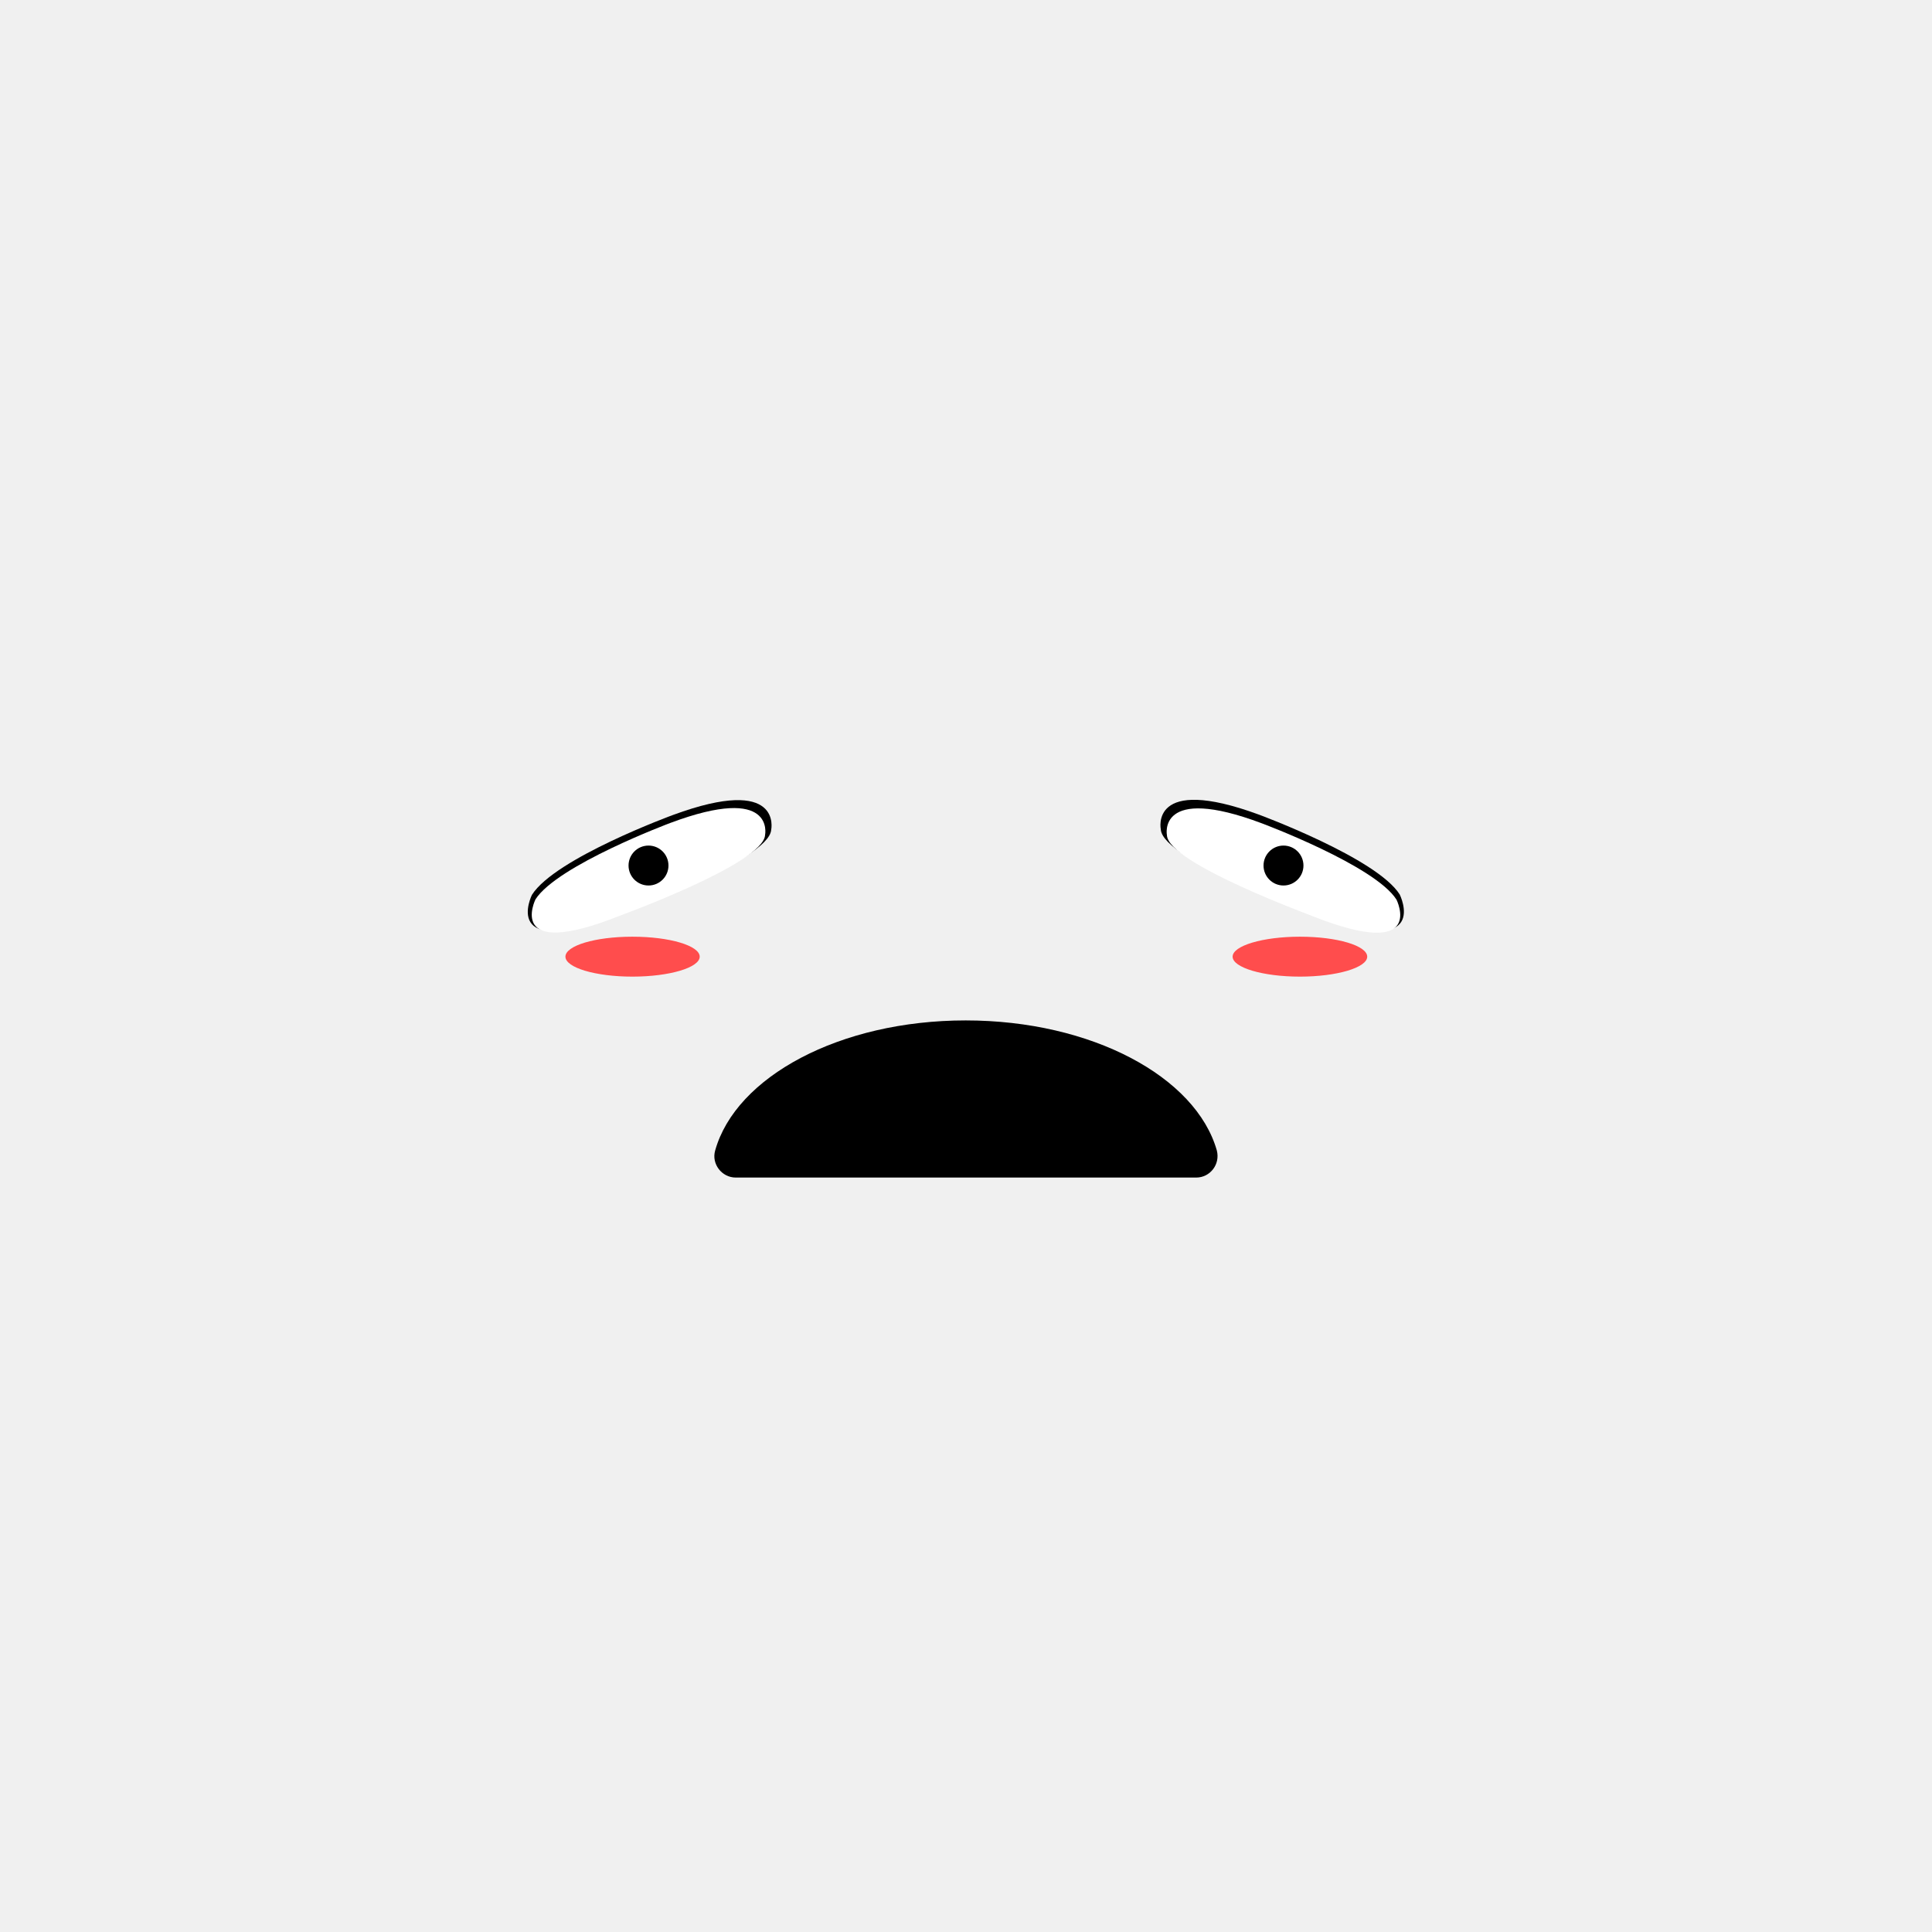
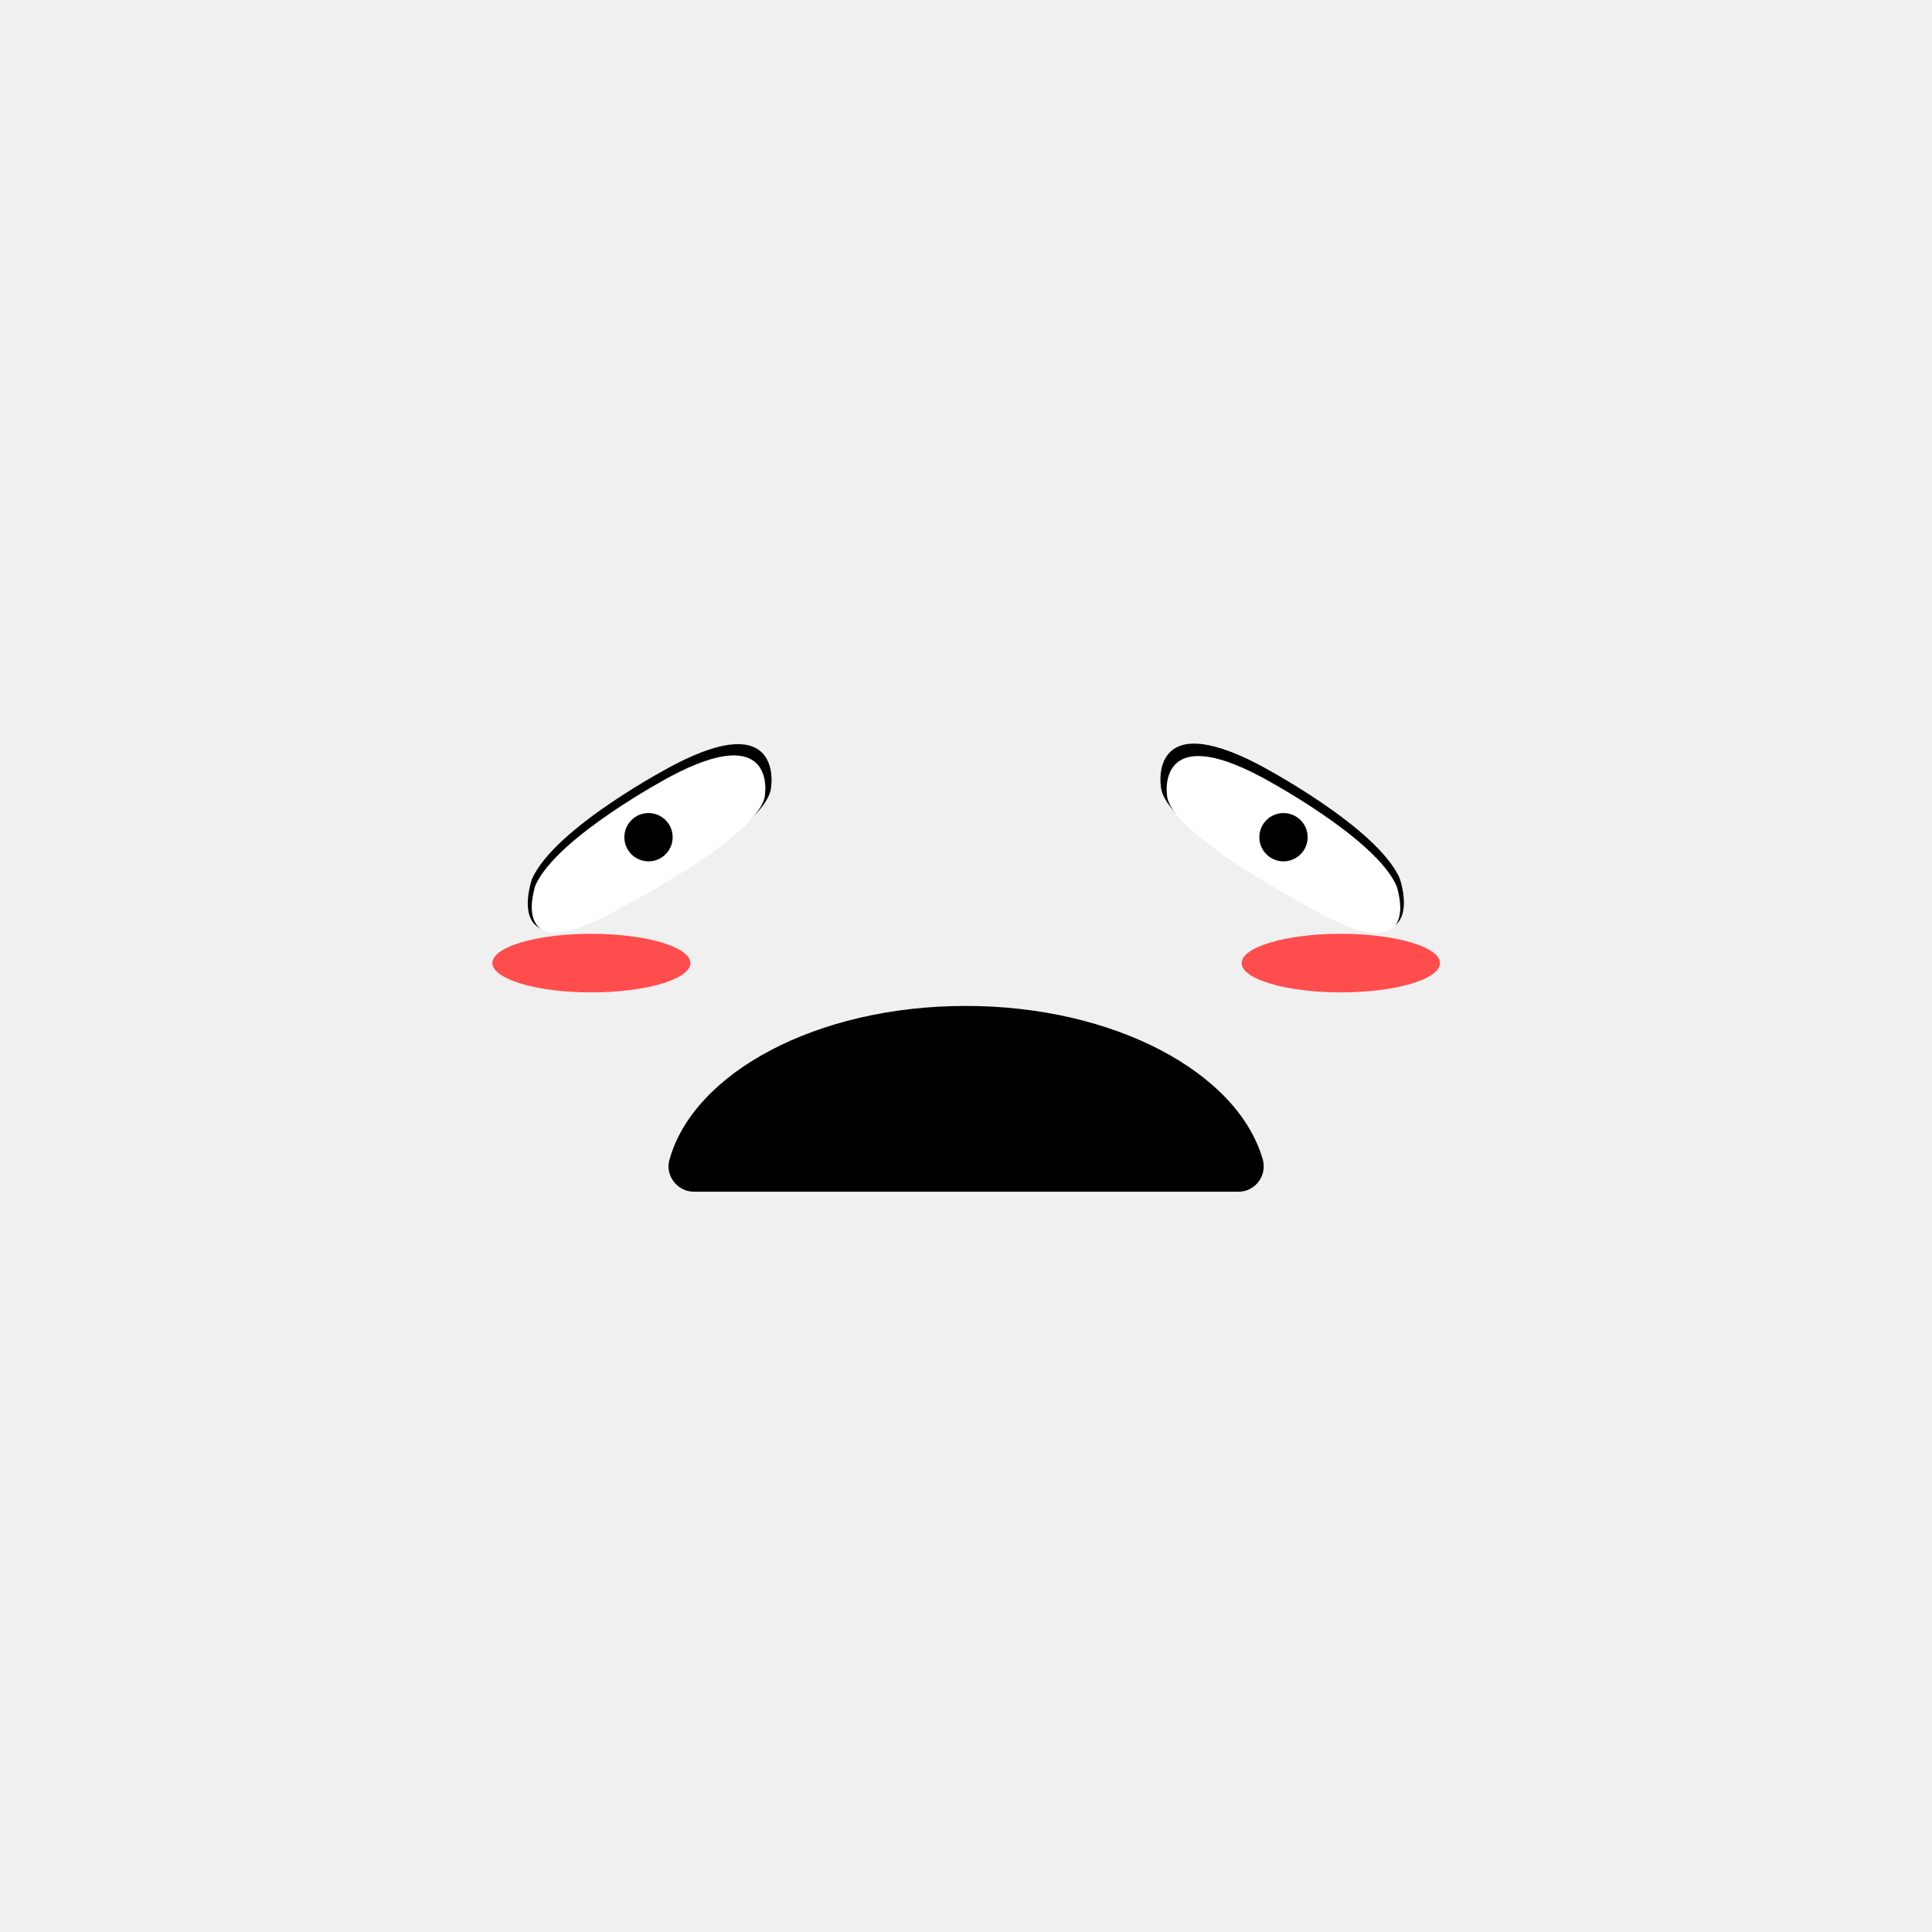
<svg xmlns="http://www.w3.org/2000/svg" width="600" height="600" viewBox="0 0 600 600" fill="none">
-   <path d="M299.9 316.9C260.8 316.9 228.5 334.4 222.1 357.3C220.9 361.4 224.1 365.7 228.5 365.7H371.5C375.8 365.7 379 361.6 377.9 357.3C371.4 334.4 339 316.9 299.9 316.9Z" fill="black" />
-   <path d="M196.4 303.3C207.9 303.3 217.3 300.5 217.3 297.1C217.3 293.7 208 290.9 196.4 290.9C184.8 290.9 175.6 293.7 175.6 297.1C175.6 300.5 184.9 303.3 196.4 303.3Z" fill="#FF4D4D" />
-   <path d="M403.7 303.3C415.2 303.3 424.6 300.5 424.6 297.1C424.6 293.7 415.3 290.9 403.7 290.9C392.2 290.9 382.8 293.7 382.8 297.1C382.8 300.5 392.2 303.3 403.7 303.3Z" fill="#FF4D4D" />
-   <path d="M239.5 257.699C239.5 257.699 243.2 240.499 209 253.099C209 253.099 172.4 266.499 165.2 277.899C165.2 277.899 155 298.399 191.9 284.099C191.9 283.899 238.9 267.199 239.5 257.699Z" fill="black" />
-   <path d="M237.6 259.3C237.6 259.3 240.9 243.3 208.1 255.6C208.1 255.6 173.1 268.7 166.3 279.3C166.3 279.3 156.8 298.5 192.2 284.5C192.1 284.5 237.2 268.2 237.6 259.3Z" fill="white" />
-   <path d="M201.4 275C204.824 275 207.6 272.224 207.6 268.8C207.6 265.375 204.824 262.6 201.4 262.6C197.976 262.6 195.2 265.375 195.2 268.8C195.2 272.224 197.976 275 201.4 275Z" fill="black" />
-   <path d="M408 284C444.9 298.3 434.7 277.8 434.7 277.8C427.6 266.5 391 253 391 253C356.8 240.4 360.5 257.6 360.5 257.6C361.1 267.2 408.1 283.9 408 284Z" fill="black" />
-   <path d="M407.8 284.599C443.2 298.499 433.7 279.399 433.7 279.399C427 268.799 391.9 255.699 391.9 255.699C359.2 243.399 362.4 259.399 362.4 259.399C362.8 268.199 407.9 284.499 407.8 284.599Z" fill="white" />
-   <path d="M398.6 275C402.024 275 404.8 272.224 404.8 268.8C404.8 265.375 402.024 262.6 398.6 262.6C395.176 262.6 392.4 265.375 392.4 268.8C392.4 272.224 395.176 275 398.6 275Z" fill="black" />
+   <path d="M299.9 312.4C253.7 312.4 215.4 333.1 207.9 360.2C206.5 365 210.3 370.1 215.5 370.1H384.6C389.7 370.1 393.5 365.3 392.2 360.2C384.5 333.1 346.1 312.4 299.9 312.4Z" fill="black" />
+   <path d="M183.6 308.2C200.6 308.2 214.4 304.1 214.4 299.1C214.4 294.1 200.7 290 183.6 290C166.5 290 152.9 294.1 152.9 299.1C153 304.1 166.7 308.2 183.6 308.2Z" fill="#FF4D4D" />
+   <path d="M416.4 308.2C433.4 308.2 447.2 304.1 447.2 299.1C447.2 294.1 433.5 290 416.4 290C399.4 290 385.6 294.1 385.6 299.1C385.6 304.1 399.5 308.2 416.4 308.2Z" fill="#FF4D4D" />
+   <path d="M239.5 244.2C239.5 244.2 243.2 219.7 209 237.7C209 237.7 172.4 256.8 165.2 273C165.2 273 155 302.2 191.9 281.8C191.9 281.5 238.9 257.7 239.5 244.2Z" fill="black" />
+   <path d="M237.6 246.5C237.6 246.5 240.9 223.7 208.1 241.2C208.1 241.2 173.1 259.8 166.3 274.9C166.3 274.9 156.8 302.2 192.2 282.3C192.1 282.3 237.2 259.1 237.6 246.5Z" fill="white" />
+   <path d="M201.4 267.5C205.542 267.5 208.9 264.142 208.9 260C208.9 255.858 205.542 252.5 201.4 252.5C197.258 252.5 193.9 255.858 193.9 260C193.9 264.142 197.258 267.5 201.4 267.5Z" fill="black" />
+   <path d="M408 281.601C444.9 301.9 434.7 272.8 434.7 272.8C427.6 256.7 391 237.5 391 237.5C356.8 219.6 360.5 244 360.5 244C361.1 257.7 408.1 281.501 408 281.601Z" fill="black" />
+   <path d="M407.8 282.5C443.2 302.3 433.7 275.1 433.7 275.1C427 260 391.9 241.4 391.9 241.4C359.2 223.9 362.4 246.7 362.4 246.7C362.8 259.1 407.9 282.3 407.8 282.5Z" fill="white" />
+   <path d="M398.6 267.5C402.742 267.5 406.1 264.142 406.1 260C406.1 255.858 402.742 252.5 398.6 252.5C394.458 252.5 391.1 255.858 391.1 260C391.1 264.142 394.458 267.5 398.6 267.5Z" fill="black" />
</svg>
